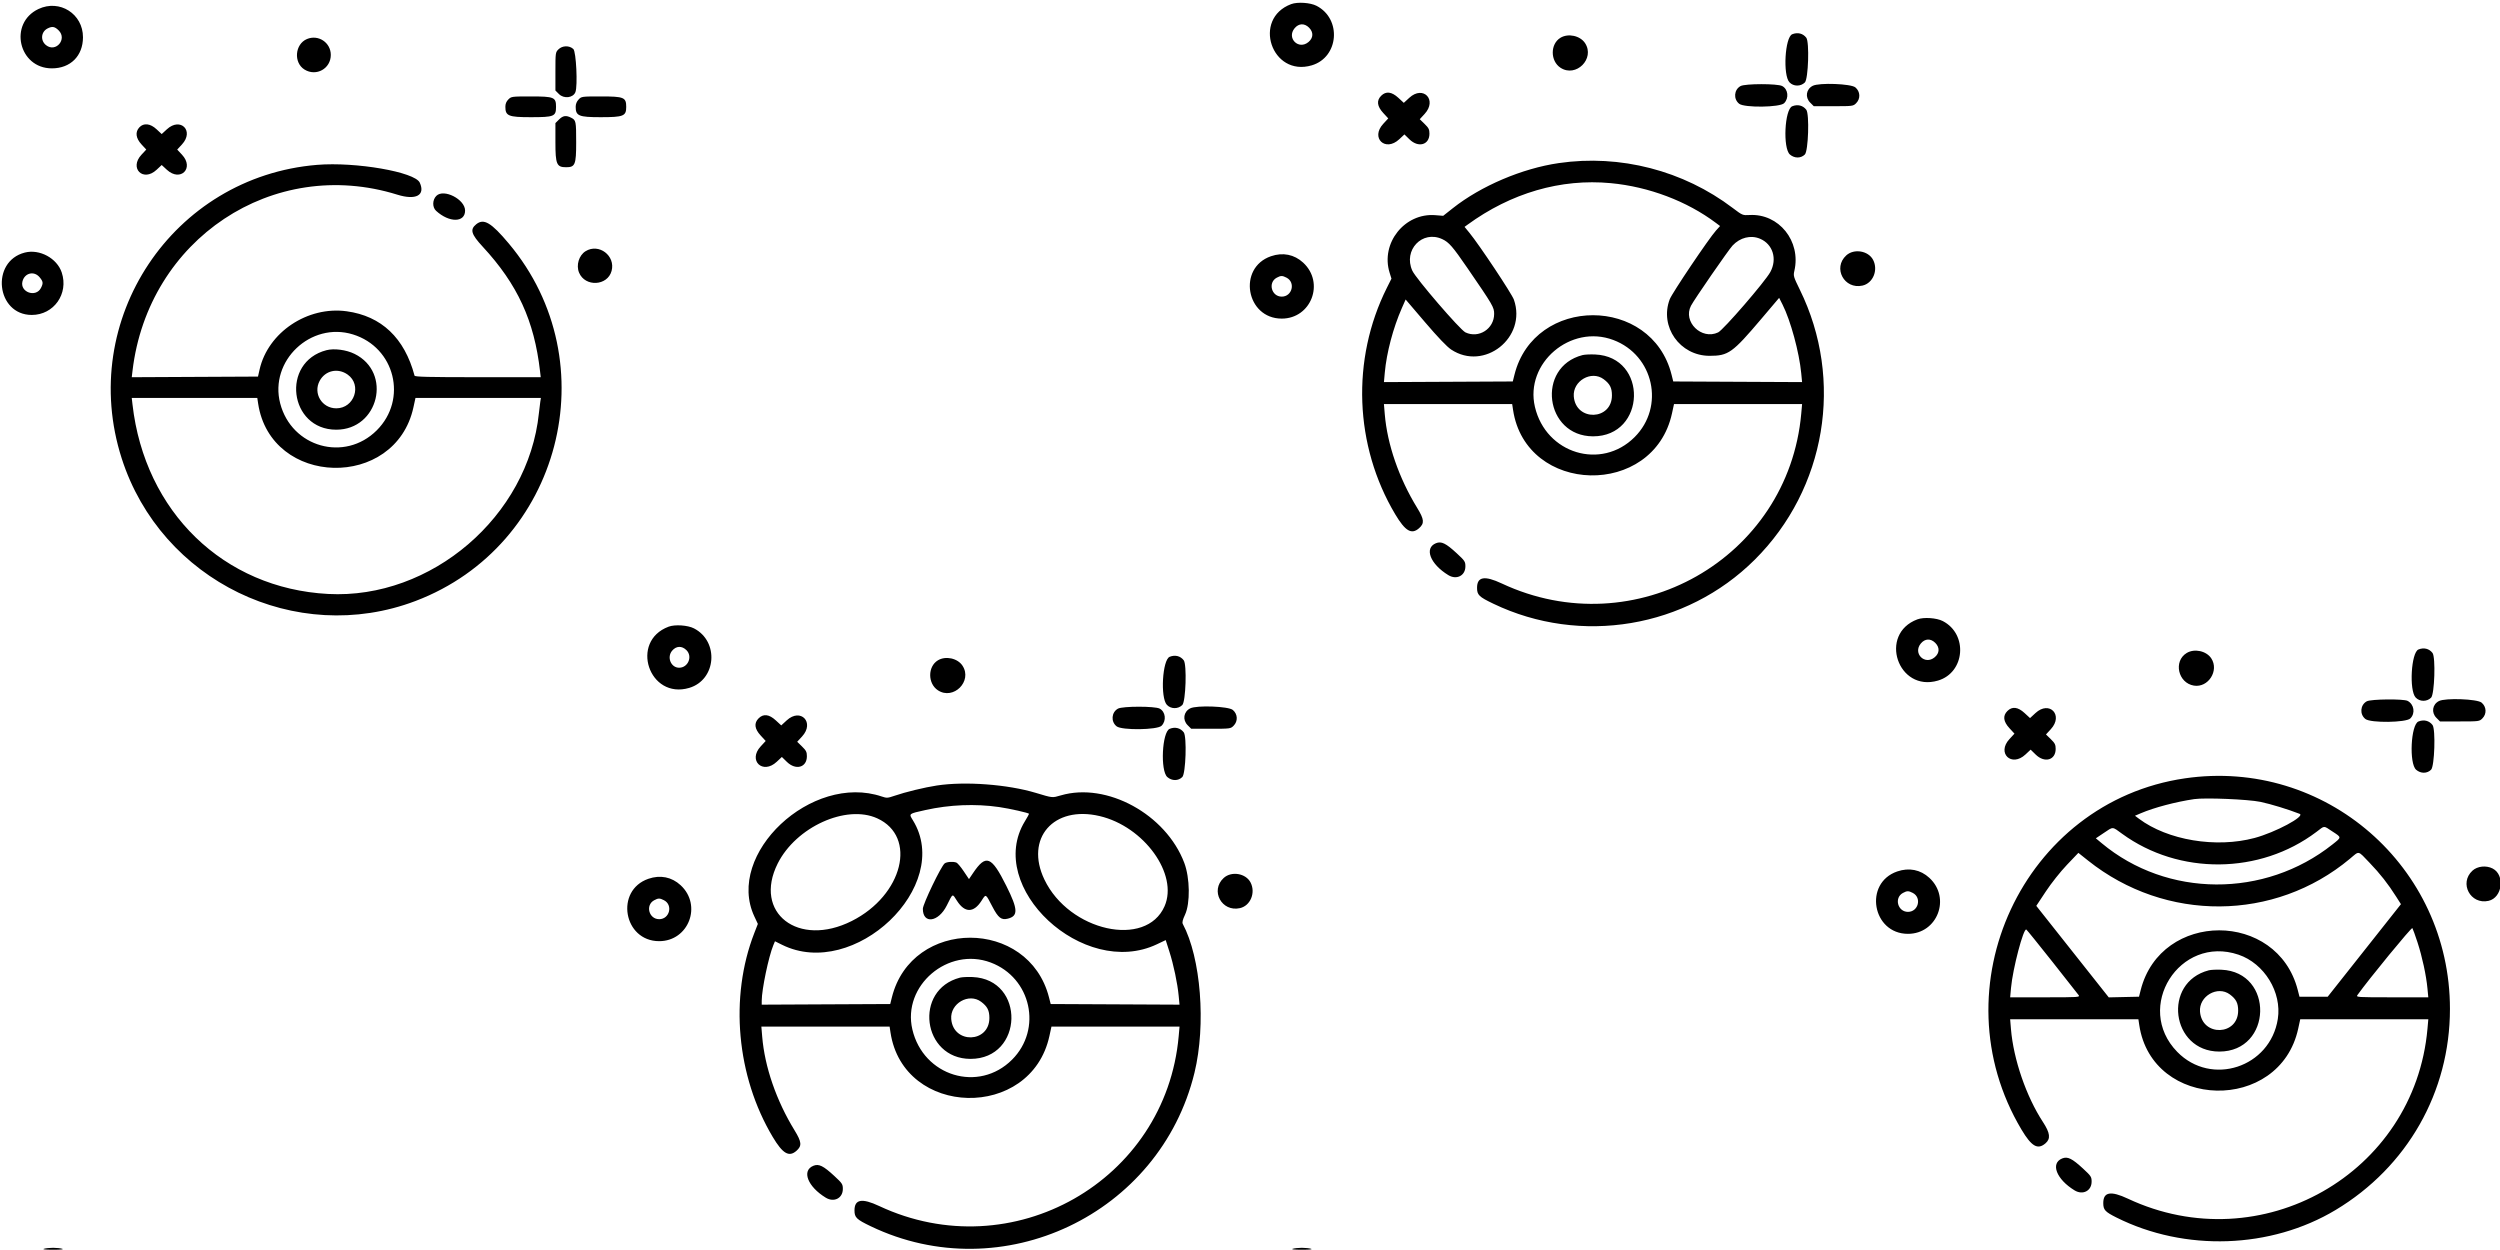
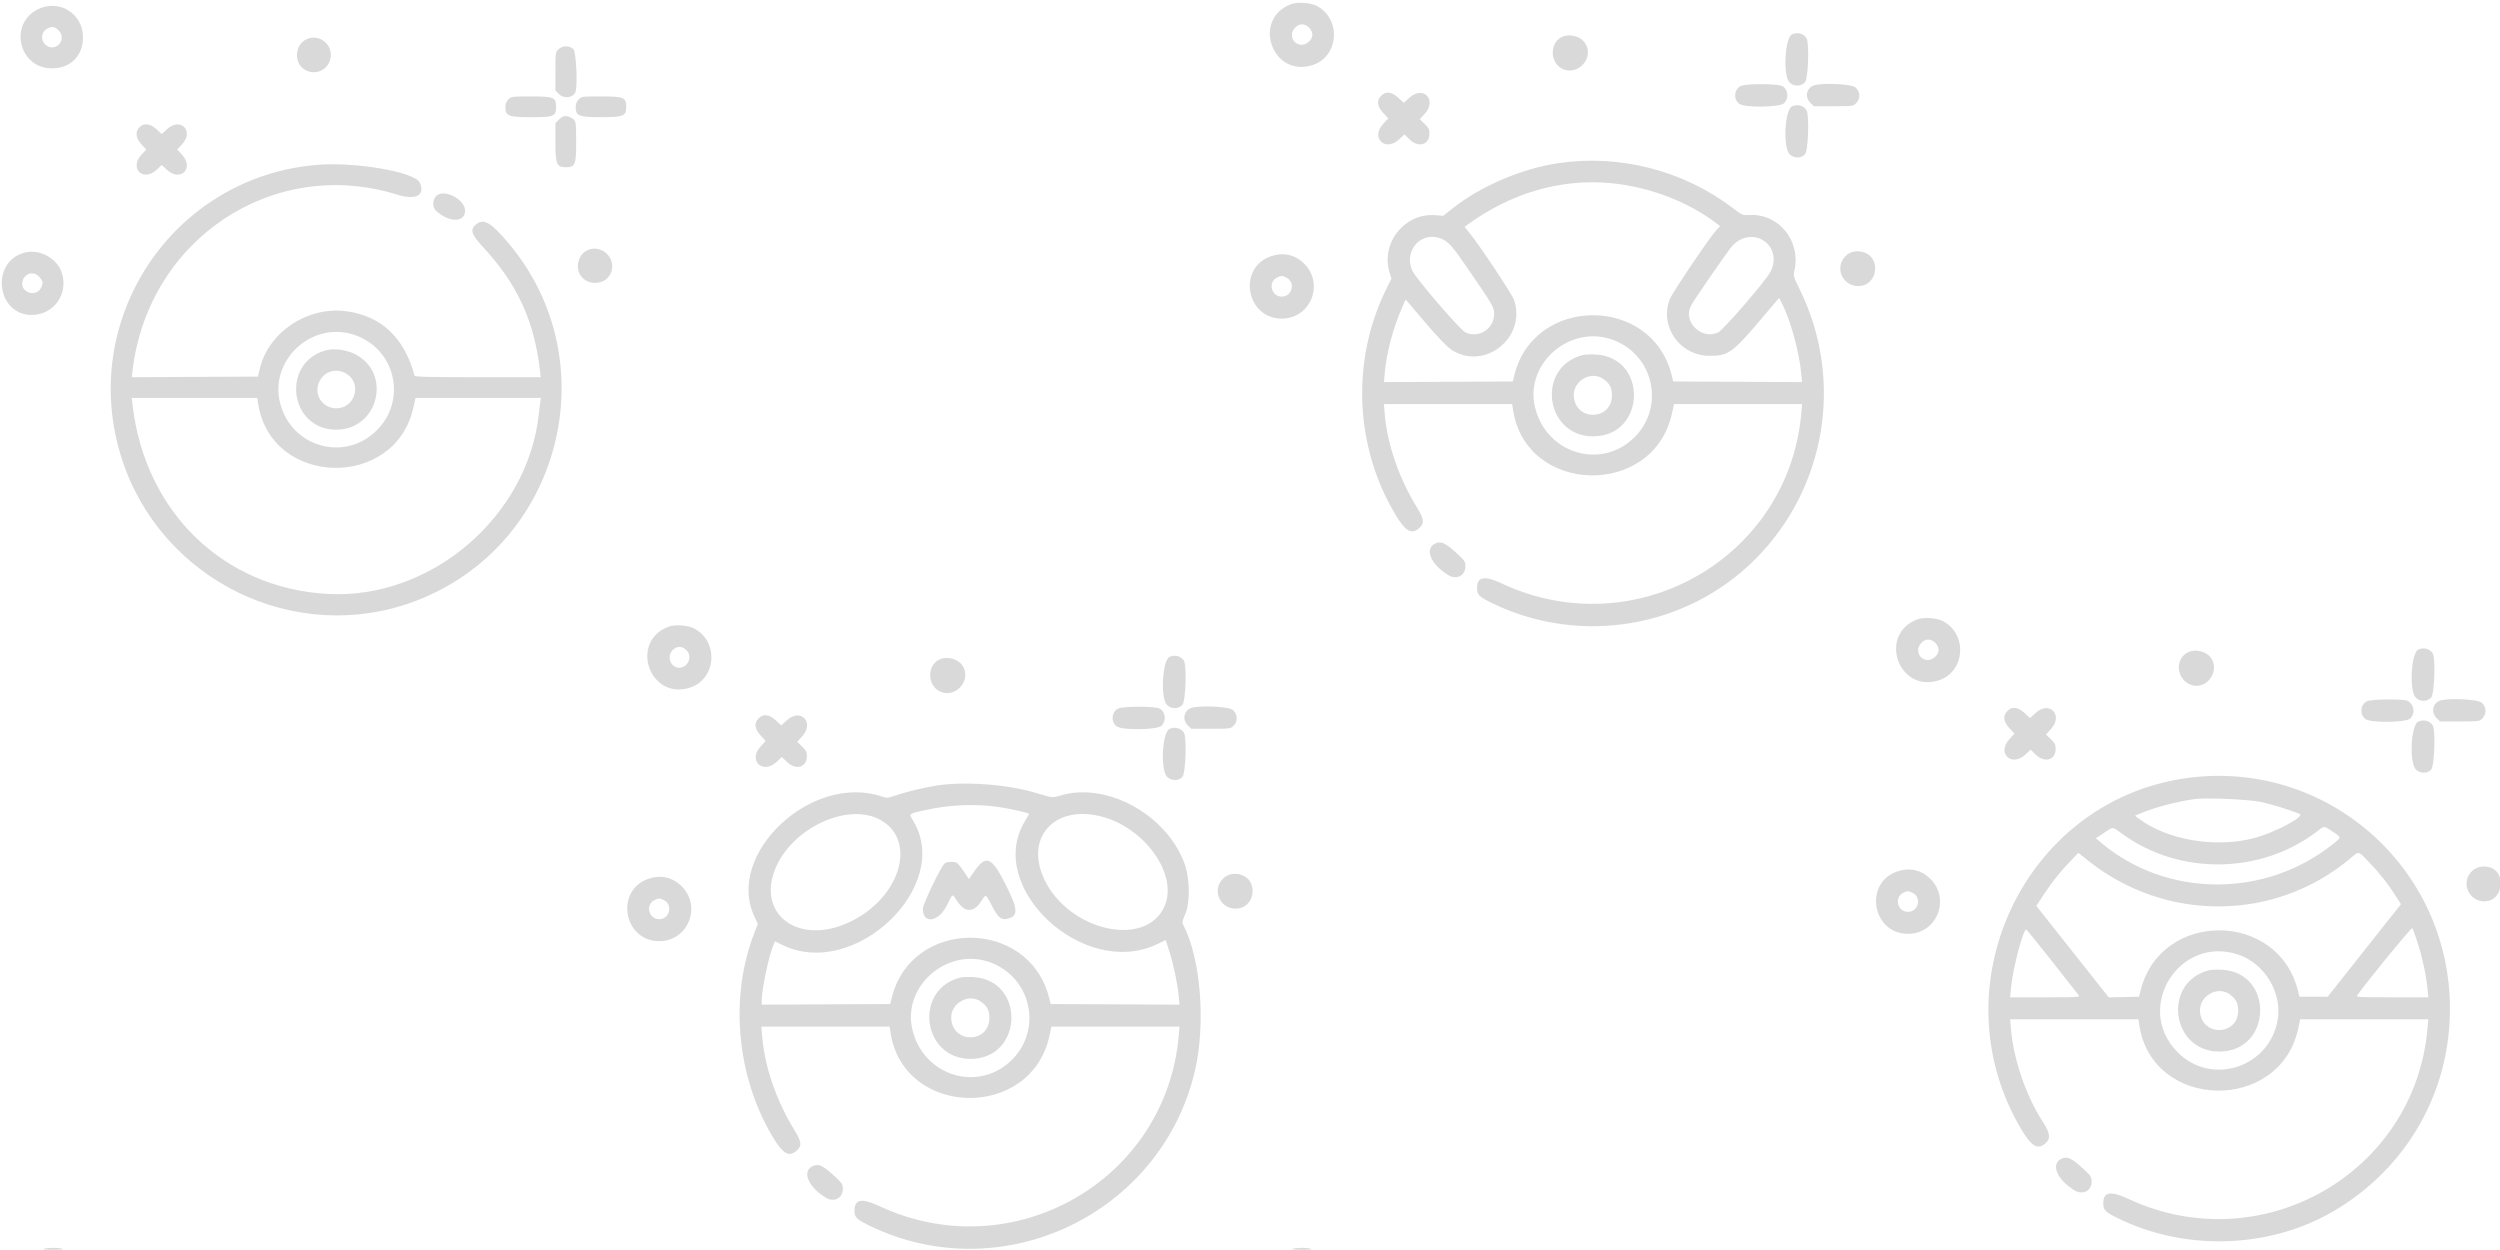
- <svg xmlns="http://www.w3.org/2000/svg" id="svg" version="1.1" width="400" height="200" viewBox="0, 0, 400,200">
-   <g id="svgg">
-     <path id="path0" d="M206.591 0.657 C 200.309 3.002,203.457 12.363,209.885 10.454 C 214.221 9.166,214.710 3.026,210.645 0.930 C 209.652 0.418,207.601 0.280,206.591 0.657 M6.152 1.442 C 1.335 3.720,2.968 10.938,8.301 10.938 C 11.277 10.938,13.268 8.951,13.277 5.970 C 13.289 2.219,9.543 -0.161,6.152 1.442 M209.446 4.421 C 210.180 5.156,210.147 6.059,209.360 6.721 C 207.775 8.055,205.812 6.093,207.146 4.507 C 207.808 3.721,208.712 3.687,209.446 4.421 M9.390 4.868 C 10.791 6.269,8.927 8.452,7.373 7.230 C 6.429 6.487,6.556 5.086,7.617 4.550 C 8.364 4.172,8.767 4.244,9.390 4.868 M286.759 5.478 C 285.592 5.946,285.240 12.026,286.313 13.168 C 286.959 13.855,288.105 13.866,288.778 13.192 C 289.334 12.636,289.524 6.711,289.007 6.038 C 288.472 5.340,287.627 5.130,286.759 5.478 M249.668 6.047 C 248.027 7.047,248.032 9.760,249.677 10.838 C 252.157 12.463,255.236 9.383,253.612 6.904 C 252.827 5.706,250.910 5.289,249.668 6.047 M49.121 6.242 C 47.178 7.051,46.937 10.025,48.725 11.130 C 50.593 12.284,52.928 10.984,52.928 8.789 C 52.928 6.812,50.942 5.484,49.121 6.242 M89.347 7.901 C 88.879 8.369,88.867 8.453,88.867 11.432 L 88.867 14.483 89.438 15.054 C 90.227 15.843,91.710 15.665,92.066 14.737 C 92.450 13.736,92.188 8.272,91.735 7.847 C 91.098 7.247,89.975 7.273,89.347 7.901 M278.494 13.769 C 277.434 14.345,277.316 15.853,278.271 16.605 C 279.105 17.260,284.783 17.188,285.458 16.513 C 286.267 15.703,286.102 14.258,285.142 13.762 C 284.372 13.364,279.230 13.369,278.494 13.769 M290.043 13.727 C 288.979 14.266,288.781 15.569,289.633 16.421 L 290.204 16.992 293.353 16.992 C 296.436 16.992,296.512 16.982,296.982 16.513 C 297.706 15.789,297.651 14.648,296.860 13.982 C 296.163 13.395,291.075 13.205,290.043 13.727 M220.987 15.323 C 220.221 16.089,220.330 17.003,221.314 18.071 L 222.120 18.945 221.314 19.820 C 219.243 22.067,221.652 24.368,223.885 22.276 L 224.707 21.506 225.516 22.296 C 226.940 23.688,228.711 23.187,228.711 21.392 C 228.711 20.711,228.591 20.470,227.936 19.830 L 227.161 19.073 227.936 18.232 C 230.003 15.990,227.722 13.587,225.484 15.650 L 224.609 16.456 223.735 15.650 C 222.668 14.666,221.753 14.557,220.987 15.323 M81.339 15.909 C 81.008 16.240,80.859 16.606,80.859 17.090 C 80.859 18.550,81.350 18.750,84.930 18.750 C 88.660 18.750,88.965 18.625,88.965 17.090 C 88.965 15.555,88.660 15.430,84.930 15.430 C 81.886 15.430,81.808 15.440,81.339 15.909 M92.573 15.923 C 92.270 16.246,92.109 16.650,92.109 17.090 C 92.109 18.544,92.604 18.750,96.101 18.750 C 99.760 18.750,100.195 18.576,100.195 17.110 C 100.195 15.578,99.839 15.430,96.164 15.430 C 93.072 15.430,93.032 15.435,92.573 15.923 M286.759 17.001 C 285.535 17.493,285.235 23.733,286.388 24.724 C 287.127 25.359,288.138 25.356,288.778 24.716 C 289.334 24.160,289.524 18.234,289.007 17.561 C 288.472 16.864,287.627 16.653,286.759 17.001 M89.438 19.126 L 88.867 19.697 88.867 22.748 C 88.867 26.294,89.066 26.758,90.582 26.758 C 92.021 26.758,92.188 26.349,92.188 22.806 C 92.188 19.375,92.160 19.237,91.392 18.840 C 90.573 18.417,90.074 18.489,89.438 19.126 M22.300 20.374 C 21.600 21.118,21.724 22.110,22.639 23.103 L 23.403 23.932 22.639 24.752 C 20.629 26.906,22.898 29.175,25.053 27.166 L 25.872 26.401 26.701 27.166 C 28.871 29.165,31.131 26.908,29.119 24.752 L 28.354 23.932 29.119 23.103 C 31.120 20.932,28.873 18.684,26.701 20.686 L 25.872 21.450 25.053 20.686 C 24.050 19.750,22.998 19.631,22.300 20.374 M249.414 26.093 C 243.539 26.947,236.959 29.748,232.451 33.313 L 230.912 34.530 229.651 34.428 C 224.740 34.034,220.866 38.907,222.337 43.630 L 222.634 44.584 221.890 46.071 C 216.181 57.490,216.697 71.319,223.241 82.294 C 224.845 84.983,225.847 85.571,227.040 84.521 C 227.939 83.730,227.883 83.111,226.742 81.250 C 223.828 76.497,221.963 71.101,221.562 66.260 L 221.428 64.648 231.688 64.648 L 241.948 64.648 242.086 65.568 C 244.135 79.233,264.577 79.693,267.518 66.140 L 267.842 64.648 278.089 64.648 L 288.335 64.648 288.201 66.162 C 286.145 89.382,261.549 103.331,240.266 93.348 C 237.515 92.058,236.328 92.271,236.328 94.056 C 236.328 95.191,236.637 95.492,238.934 96.593 C 252.922 103.304,269.790 100.466,280.753 89.559 C 292.171 78.200,295.077 60.815,287.975 46.355 C 286.956 44.279,286.914 44.134,287.100 43.328 C 288.194 38.581,284.617 34.135,279.920 34.404 C 278.826 34.467,278.784 34.449,277.246 33.283 C 269.331 27.279,259.221 24.667,249.414 26.093 M50.751 26.377 C 27.625 28.271,12.362 51.186,19.472 73.340 C 25.766 92.950,47.354 103.425,66.495 96.154 C 89.745 87.324,97.389 58.004,81.407 38.962 C 78.580 35.594,77.399 34.899,76.188 35.889 C 75.165 36.724,75.384 37.470,77.239 39.475 C 82.810 45.498,85.484 51.315,86.410 59.424 L 86.516 60.352 76.455 60.352 C 68.571 60.352,66.380 60.299,66.329 60.107 C 64.721 54.067,61.029 50.566,55.463 49.804 C 49.207 48.947,42.886 53.173,41.537 59.113 L 41.278 60.254 31.179 60.304 L 21.080 60.355 21.202 59.328 C 23.699 38.256,43.702 24.953,63.574 31.148 C 66.550 32.075,68.087 31.250,67.162 29.222 C 66.385 27.515,56.910 25.873,50.751 26.377 M257.715 29.304 C 263.819 29.878,269.918 32.186,274.569 35.682 L 275.212 36.165 274.560 36.886 C 273.422 38.146,267.534 46.892,267.158 47.882 C 265.492 52.267,268.779 56.932,273.535 56.932 C 276.538 56.932,277.191 56.466,281.786 51.048 L 284.662 47.656 285.216 48.751 C 286.491 51.274,287.881 56.385,288.197 59.719 L 288.332 61.136 278.026 61.086 L 267.720 61.035 267.452 59.961 C 264.279 47.260,245.487 47.260,242.314 59.961 L 242.045 61.035 231.738 61.086 L 221.430 61.136 221.566 59.621 C 221.853 56.431,222.899 52.474,224.294 49.301 L 224.902 47.919 228.027 51.580 C 230.058 53.958,231.510 55.479,232.174 55.920 C 237.479 59.449,244.338 54.009,242.225 47.949 C 241.896 47.005,236.675 39.157,235.102 37.242 L 234.328 36.300 234.777 35.972 C 241.779 30.863,249.726 28.552,257.715 29.304 M69.815 31.339 C 69.172 31.982,69.153 33.162,69.775 33.733 C 71.876 35.657,74.414 35.636,74.414 33.694 C 74.414 31.893,71.006 30.148,69.815 31.339 M230.762 38.262 C 231.824 38.754,232.434 39.455,234.777 42.871 C 238.902 48.883,239.063 49.159,239.063 50.226 C 239.063 52.614,236.599 54.197,234.466 53.180 C 233.604 52.769,226.539 44.561,225.972 43.312 C 224.479 40.023,227.559 36.776,230.762 38.262 M281.591 38.191 C 283.654 39.053,284.392 41.422,283.252 43.524 C 282.425 45.050,275.740 52.784,274.904 53.183 C 272.249 54.448,269.225 51.484,270.556 48.921 C 271.080 47.912,276.560 39.977,277.213 39.283 C 278.418 38.000,280.119 37.576,281.591 38.191 M93.695 40.191 C 92.629 40.851,92.151 42.426,92.652 43.626 C 93.625 45.953,97.205 45.760,97.855 43.345 C 98.509 40.920,95.815 38.877,93.695 40.191 M3.971 40.411 C -1.556 41.822,-0.602 50.391,5.082 50.391 C 8.614 50.391,11.008 47.002,9.879 43.602 C 9.119 41.314,6.332 39.808,3.971 40.411 M295.397 40.869 C 293.209 42.879,295.080 46.348,297.998 45.693 C 299.679 45.315,300.545 43.222,299.698 41.583 C 298.937 40.113,296.636 39.731,295.397 40.869 M203.354 40.997 C 197.962 42.859,199.364 50.977,205.078 50.977 C 209.793 50.977,211.991 45.234,208.505 42.021 C 207.077 40.705,205.251 40.342,203.354 40.997 M6.330 44.351 C 6.912 45.043,6.946 45.313,6.549 46.082 C 5.732 47.662,3.162 46.746,3.593 45.029 C 3.935 43.669,5.442 43.296,6.330 44.351 M205.848 44.428 C 207.323 45.191,206.747 47.461,205.078 47.461 C 203.434 47.461,202.834 45.216,204.269 44.437 C 204.930 44.078,205.168 44.076,205.848 44.428 M56.474 53.509 C 63.200 55.587,65.258 63.891,60.277 68.857 C 55.161 73.958,46.665 71.585,44.830 64.543 C 43.058 57.739,49.724 51.423,56.474 53.509 M258.130 54.397 C 264.611 56.836,266.415 65.061,261.539 69.938 C 256.199 75.278,247.343 72.592,245.587 65.100 C 243.946 58.099,251.298 51.825,258.130 54.397 M52.234 56.031 C 44.908 57.926,46.235 68.746,53.795 68.751 C 60.588 68.756,62.796 59.608,56.723 56.619 C 55.396 55.965,53.465 55.713,52.234 56.031 M253.211 56.812 C 245.744 58.742,247.167 69.800,254.883 69.813 C 263.398 69.827,263.725 57.075,255.219 56.717 C 254.443 56.684,253.539 56.727,253.211 56.812 M55.625 59.933 C 57.953 61.591,56.695 65.332,53.809 65.332 C 51.513 65.332,50.066 62.949,51.143 60.941 C 52.037 59.273,54.060 58.819,55.625 59.933 M256.588 60.673 C 257.585 61.418,257.910 62.055,257.910 63.262 C 257.910 67.291,252.129 67.456,251.806 63.436 C 251.606 60.950,254.623 59.207,256.588 60.673 M41.300 64.558 C 43.306 77.941,63.273 78.428,66.151 65.164 L 66.475 63.672 76.508 63.672 L 86.541 63.672 86.443 64.307 C 86.389 64.656,86.290 65.469,86.224 66.113 C 84.522 82.602,69.002 95.909,52.496 95.033 C 35.780 94.146,23.153 81.907,21.197 64.697 L 21.080 63.672 31.123 63.672 L 41.167 63.672 41.300 64.558 M229.757 86.912 C 227.834 87.688,228.825 90.248,231.736 92.023 C 233.053 92.826,234.464 92.103,234.464 90.627 C 234.464 89.862,234.372 89.721,233.101 88.546 C 231.342 86.918,230.618 86.565,229.757 86.912 M306.787 99.095 C 300.504 101.439,303.652 110.800,310.081 108.891 C 314.416 107.604,314.905 101.464,310.840 99.368 C 309.847 98.856,307.797 98.718,306.787 99.095 M106.982 100.267 C 100.700 102.611,103.847 111.972,110.276 110.063 C 114.611 108.776,115.101 102.636,111.035 100.540 C 110.043 100.028,107.992 99.890,106.982 100.267 M309.641 102.859 C 310.376 103.593,310.342 104.496,309.555 105.158 C 307.970 106.493,306.007 104.530,307.342 102.945 C 308.004 102.158,308.907 102.124,309.641 102.859 M109.837 104.031 C 110.845 105.039,110.093 106.836,108.661 106.836 C 107.351 106.836,106.659 105.160,107.537 104.117 C 108.199 103.330,109.102 103.296,109.837 104.031 M386.954 103.916 C 385.787 104.384,385.435 110.464,386.509 111.606 C 387.154 112.293,388.300 112.304,388.974 111.630 C 389.530 111.074,389.719 105.148,389.203 104.475 C 388.667 103.778,387.822 103.567,386.954 103.916 M349.863 104.484 C 347.710 105.797,348.489 109.286,351.026 109.698 C 353.320 110.070,355.089 107.298,353.807 105.341 C 353.022 104.143,351.105 103.727,349.863 104.484 M187.150 105.087 C 185.983 105.556,185.630 111.636,186.704 112.778 C 187.350 113.464,188.495 113.476,189.169 112.802 C 189.725 112.246,189.915 106.320,189.398 105.647 C 188.863 104.950,188.017 104.739,187.150 105.087 M150.058 105.656 C 148.418 106.657,148.423 109.370,150.068 110.448 C 152.547 112.072,155.627 108.993,154.002 106.513 C 153.217 105.315,151.300 104.899,150.058 105.656 M378.689 112.207 C 377.630 112.783,377.511 114.291,378.466 115.042 C 379.300 115.698,384.978 115.625,385.653 114.950 C 386.481 114.123,386.260 112.696,385.218 112.141 C 384.574 111.798,379.344 111.851,378.689 112.207 M390.238 112.165 C 389.174 112.703,388.976 114.006,389.829 114.859 L 390.400 115.430 393.549 115.430 C 396.631 115.430,396.707 115.420,397.177 114.950 C 397.901 114.226,397.846 113.085,397.055 112.420 C 396.358 111.833,391.270 111.643,390.238 112.165 M178.884 113.379 C 177.825 113.955,177.706 115.463,178.662 116.214 C 179.495 116.870,185.174 116.797,185.849 116.122 C 186.658 115.313,186.492 113.868,185.533 113.372 C 184.762 112.973,179.621 112.979,178.884 113.379 M190.434 113.337 C 189.370 113.875,189.172 115.178,190.024 116.031 L 190.595 116.602 193.744 116.602 C 196.827 116.602,196.903 116.592,197.372 116.122 C 198.096 115.398,198.041 114.257,197.251 113.592 C 196.553 113.005,191.466 112.815,190.434 113.337 M321.183 113.761 C 320.417 114.526,320.525 115.441,321.509 116.508 L 322.315 117.383 321.509 118.257 C 319.438 120.504,321.847 122.806,324.080 120.714 L 324.902 119.943 325.711 120.733 C 327.136 122.126,328.906 121.625,328.906 119.830 C 328.906 119.149,328.787 118.908,328.131 118.268 L 327.356 117.511 328.131 116.670 C 330.199 114.427,327.917 112.024,325.679 114.087 L 324.805 114.894 323.930 114.087 C 322.863 113.104,321.948 112.995,321.183 113.761 M121.378 114.933 C 120.612 115.698,120.721 116.613,121.705 117.680 L 122.511 118.555 121.705 119.429 C 119.634 121.676,122.042 123.978,124.275 121.886 L 125.098 121.115 125.906 121.905 C 127.331 123.297,129.102 122.797,129.102 121.002 C 129.102 120.321,128.982 120.080,128.326 119.440 L 127.551 118.683 128.326 117.842 C 130.394 115.599,128.113 113.196,125.875 115.259 L 125.000 116.065 124.125 115.259 C 123.058 114.275,122.144 114.167,121.378 114.933 M386.954 115.439 C 385.730 115.930,385.430 122.170,386.583 123.162 C 387.322 123.797,388.334 123.793,388.974 123.153 C 389.530 122.597,389.719 116.672,389.203 115.999 C 388.667 115.301,387.822 115.091,386.954 115.439 M187.150 116.611 C 185.925 117.102,185.625 123.342,186.778 124.334 C 187.517 124.969,188.529 124.965,189.169 124.325 C 189.725 123.769,189.915 117.843,189.398 117.171 C 188.863 116.473,188.017 116.263,187.150 116.611 M349.609 124.531 C 323.715 128.296,309.882 158.000,323.436 180.731 C 325.056 183.447,326.031 184.005,327.280 182.931 C 328.132 182.197,328.024 181.286,326.875 179.528 C 324.196 175.431,322.160 169.513,321.754 164.650 L 321.624 163.086 331.883 163.086 L 342.143 163.086 342.281 164.006 C 344.330 177.671,364.773 178.130,367.714 164.578 L 368.037 163.086 378.284 163.086 L 388.530 163.086 388.396 164.600 C 386.340 187.815,361.740 201.767,340.461 191.786 C 337.710 190.495,336.523 190.709,336.523 192.493 C 336.523 193.578,336.806 193.887,338.631 194.802 C 349.585 200.290,363.337 199.817,373.701 193.595 C 385.174 186.707,391.992 174.716,391.992 161.426 C 391.992 138.654,372.024 121.271,349.609 124.531 M149.897 125.680 C 147.933 125.978,144.840 126.730,143.089 127.335 C 142.035 127.699,141.869 127.708,141.107 127.449 C 129.866 123.633,116.026 136.629,120.692 146.618 L 121.257 147.827 120.684 149.301 C 116.701 159.559,117.843 172.196,123.632 181.903 C 125.235 184.593,126.238 185.180,127.431 184.131 C 128.330 183.339,128.274 182.721,127.132 180.859 C 124.218 176.107,122.353 170.710,121.952 165.869 L 121.819 164.258 132.079 164.258 L 142.338 164.258 142.476 165.178 C 144.526 178.843,164.968 179.302,167.909 165.750 L 168.233 164.258 178.479 164.258 L 188.726 164.258 188.592 165.771 C 186.535 188.988,161.937 202.939,140.657 192.958 C 137.906 191.667,136.719 191.880,136.719 193.665 C 136.719 194.800,137.028 195.101,139.324 196.203 C 160.360 206.294,185.600 194.320,191.118 171.632 C 192.985 163.955,192.142 153.241,189.246 147.829 C 189.120 147.594,189.224 147.164,189.602 146.356 C 190.454 144.539,190.395 140.464,189.484 138.056 C 186.539 130.276,177.076 125.107,169.727 127.263 C 168.339 127.670,168.455 127.681,165.738 126.863 C 161.208 125.499,154.420 124.992,149.897 125.680 M361.671 128.299 C 363.359 128.655,366.070 129.484,367.941 130.215 C 368.902 130.591,364.051 133.186,360.725 134.076 C 354.565 135.725,346.822 134.436,342.233 130.998 L 341.595 130.520 342.526 130.122 C 344.655 129.211,348.098 128.300,351.074 127.858 C 352.807 127.602,359.728 127.889,361.671 128.299 M159.863 129.129 C 161.538 129.370,164.648 130.074,164.648 130.211 C 164.648 130.267,164.346 130.809,163.977 131.416 C 157.566 141.952,173.358 156.662,185.095 151.088 L 186.513 150.415 187.095 152.233 C 187.774 154.351,188.397 157.312,188.588 159.328 L 188.723 160.746 178.417 160.695 L 168.111 160.645 167.838 159.576 C 164.583 146.857,145.882 146.852,142.704 159.570 L 142.436 160.645 132.155 160.695 L 121.875 160.746 121.876 160.109 C 121.879 158.310,122.984 153.033,123.735 151.229 L 123.996 150.603 125.133 151.168 C 136.661 156.891,152.548 141.776,146.067 131.251 C 145.397 130.163,145.332 130.216,148.060 129.609 C 151.946 128.744,156.035 128.578,159.863 129.129 M140.355 130.932 C 146.791 133.858,144.470 143.238,136.291 147.356 C 127.719 151.671,120.473 146.053,124.432 138.161 C 127.365 132.316,135.387 128.674,140.355 130.932 M175.944 130.571 C 183.058 132.248,188.562 139.889,186.332 144.994 C 183.383 151.746,171.061 149.009,167.102 140.723 C 163.954 134.133,168.570 128.832,175.944 130.571 M373.180 133.031 C 374.686 134.012,374.686 133.931,373.193 135.114 C 362.338 143.726,346.731 143.639,336.271 134.910 L 335.334 134.129 336.606 133.275 C 338.160 132.233,337.919 132.223,339.533 133.400 C 348.653 140.048,361.588 139.930,370.612 133.117 C 372.017 132.056,371.700 132.067,373.180 133.031 M379.127 138.037 C 380.820 139.798,382.080 141.404,383.395 143.476 L 384.151 144.667 378.293 152.070 L 372.434 159.473 370.175 159.473 L 367.916 159.473 367.642 158.404 C 364.384 145.674,345.746 145.670,342.514 158.398 L 342.241 159.473 339.822 159.527 L 337.402 159.581 331.604 152.260 L 325.806 144.938 327.337 142.625 C 328.208 141.308,329.658 139.482,330.703 138.384 L 332.539 136.457 334.092 137.694 C 346.494 147.579,363.934 147.460,375.977 137.409 C 377.547 136.098,377.194 136.028,379.127 138.037 M151.146 138.145 C 150.576 138.580,147.656 144.655,147.656 145.408 C 147.656 147.893,150.141 147.558,151.479 144.893 C 152.503 142.855,152.346 142.926,153.129 144.147 C 154.368 146.077,155.790 146.075,157.032 144.139 C 157.774 142.984,157.668 142.927,158.789 145.075 C 159.721 146.860,160.215 147.245,161.244 146.987 C 162.936 146.562,162.890 145.503,161.015 141.746 C 158.621 136.947,157.757 136.619,155.673 139.713 L 155.037 140.657 154.192 139.398 C 153.727 138.705,153.202 138.082,153.025 138.014 C 152.502 137.814,151.489 137.884,151.146 138.145 M395.592 139.307 C 393.417 141.304,395.274 144.788,398.166 144.136 C 400.383 143.636,400.846 140.008,398.826 138.964 C 397.792 138.429,396.385 138.578,395.592 139.307 M303.549 139.435 C 298.157 141.297,299.560 149.414,305.273 149.414 C 309.989 149.414,312.186 143.672,308.700 140.459 C 307.272 139.143,305.446 138.780,303.549 139.435 M195.788 140.479 C 193.600 142.488,195.470 145.957,198.389 145.302 C 200.070 144.925,200.936 142.831,200.088 141.193 C 199.328 139.723,197.027 139.340,195.788 140.479 M103.745 140.606 C 98.353 142.469,99.755 150.586,105.469 150.586 C 110.184 150.586,112.381 144.844,108.896 141.631 C 107.468 140.314,105.641 139.951,103.745 140.606 M306.043 142.865 C 307.519 143.628,306.942 145.898,305.273 145.898 C 303.630 145.898,303.029 143.654,304.464 142.874 C 305.125 142.515,305.364 142.514,306.043 142.865 M106.239 144.037 C 107.714 144.800,107.138 147.070,105.469 147.070 C 103.825 147.070,103.224 144.826,104.659 144.046 C 105.321 143.687,105.559 143.686,106.239 144.037 M386.805 150.789 C 387.559 153.102,388.192 156.037,388.393 158.154 L 388.527 159.570 382.729 159.570 C 377.150 159.570,376.941 159.557,377.186 159.213 C 379.034 156.629,385.860 148.309,385.980 148.495 C 386.064 148.625,386.435 149.657,386.805 150.789 M328.353 153.846 C 330.537 156.604,332.439 159.021,332.579 159.216 C 332.824 159.556,332.608 159.570,327.230 159.570 L 321.626 159.570 321.762 158.065 C 322.041 154.987,323.759 148.446,324.214 148.728 C 324.306 148.785,326.169 151.088,328.353 153.846 M358.160 152.749 C 362.303 154.153,365.119 158.758,364.450 163.037 C 363.238 170.790,353.810 173.876,348.363 168.304 C 341.400 161.180,348.724 149.551,358.160 152.749 M158.521 154.006 C 165.002 156.446,166.806 164.670,161.930 169.547 C 156.589 174.887,147.733 172.202,145.977 164.710 C 144.336 157.708,151.689 151.434,158.521 154.006 M353.406 155.250 C 345.940 157.180,347.362 168.238,355.078 168.251 C 363.593 168.265,363.920 155.513,355.414 155.155 C 354.638 155.122,353.735 155.165,353.406 155.250 M153.601 156.422 C 146.135 158.352,147.557 169.410,155.273 169.422 C 163.789 169.436,164.116 156.685,155.609 156.326 C 154.834 156.294,153.930 156.337,153.601 156.422 M356.783 159.111 C 357.780 159.855,358.105 160.492,358.105 161.699 C 358.105 165.728,352.324 165.893,352.001 161.873 C 351.802 159.387,354.819 157.644,356.783 159.111 M156.978 160.283 C 157.975 161.027,158.301 161.664,158.301 162.871 C 158.301 166.900,152.519 167.065,152.197 163.045 C 151.997 160.559,155.014 158.816,156.978 160.283 M329.953 185.350 C 328.030 186.126,329.021 188.685,331.931 190.460 C 333.248 191.263,334.659 190.541,334.659 189.064 C 334.659 188.299,334.567 188.158,333.296 186.983 C 331.537 185.356,330.814 185.002,329.953 185.350 M130.148 186.522 C 128.225 187.298,129.216 189.857,132.127 191.632 C 133.443 192.435,134.854 191.713,134.854 190.236 C 134.854 189.471,134.762 189.330,133.492 188.155 C 131.733 186.528,131.009 186.174,130.148 186.522 M7.031 199.805 C 6.718 199.905,7.242 199.961,8.496 199.961 C 9.750 199.961,10.274 199.905,9.961 199.805 C 9.692 199.719,9.033 199.648,8.496 199.648 C 7.959 199.648,7.300 199.719,7.031 199.805 M206.836 199.805 C 206.522 199.905,207.047 199.961,208.301 199.961 C 209.555 199.961,210.079 199.905,209.766 199.805 C 209.497 199.719,208.838 199.648,208.301 199.648 C 207.764 199.648,207.104 199.719,206.836 199.805 " stroke="none" fill="#000000" fill-rule="evenodd" />
+ <svg xmlns="http://www.w3.org/2000/svg" width="400" height="200" viewBox="0, 0, 400,200" version="1.1">
+   <defs />
+   <style>
+         #pokeballs {
+             fill: currentColor;
+             fill-opacity: .15;
+             stroke: none;
+             fill-rule: evenodd;
+         }
+     </style>
+   <g id="svg">
+     <path id="pokeballs" d="M206.591 0.657 C 200.309 3.002,203.457 12.363,209.885 10.454 C 214.221 9.166,214.710 3.026,210.645 0.930 C 209.652 0.418,207.601 0.280,206.591 0.657 M6.152 1.442 C 1.335 3.720,2.968 10.938,8.301 10.938 C 11.277 10.938,13.268 8.951,13.277 5.970 C 13.289 2.219,9.543 -0.161,6.152 1.442 M209.446 4.421 C 210.180 5.156,210.147 6.059,209.360 6.721 C 207.775 8.055,205.812 6.093,207.146 4.507 C 207.808 3.721,208.712 3.687,209.446 4.421 M9.390 4.868 C 10.791 6.269,8.927 8.452,7.373 7.230 C 6.429 6.487,6.556 5.086,7.617 4.550 C 8.364 4.172,8.767 4.244,9.390 4.868 M286.759 5.478 C 285.592 5.946,285.240 12.026,286.313 13.168 C 286.959 13.855,288.105 13.866,288.778 13.192 C 289.334 12.636,289.524 6.711,289.007 6.038 C 288.472 5.340,287.627 5.130,286.759 5.478 M249.668 6.047 C 248.027 7.047,248.032 9.760,249.677 10.838 C 252.157 12.463,255.236 9.383,253.612 6.904 C 252.827 5.706,250.910 5.289,249.668 6.047 M49.121 6.242 C 47.178 7.051,46.937 10.025,48.725 11.130 C 50.593 12.284,52.928 10.984,52.928 8.789 C 52.928 6.812,50.942 5.484,49.121 6.242 M89.347 7.901 C 88.879 8.369,88.867 8.453,88.867 11.432 L 88.867 14.483 89.438 15.054 C 90.227 15.843,91.710 15.665,92.066 14.737 C 92.450 13.736,92.188 8.272,91.735 7.847 C 91.098 7.247,89.975 7.273,89.347 7.901 M278.494 13.769 C 277.434 14.345,277.316 15.853,278.271 16.605 C 279.105 17.260,284.783 17.188,285.458 16.513 C 286.267 15.703,286.102 14.258,285.142 13.762 C 284.372 13.364,279.230 13.369,278.494 13.769 M290.043 13.727 C 288.979 14.266,288.781 15.569,289.633 16.421 L 290.204 16.992 293.353 16.992 C 296.436 16.992,296.512 16.982,296.982 16.513 C 297.706 15.789,297.651 14.648,296.860 13.982 C 296.163 13.395,291.075 13.205,290.043 13.727 M220.987 15.323 C 220.221 16.089,220.330 17.003,221.314 18.071 L 222.120 18.945 221.314 19.820 C 219.243 22.067,221.652 24.368,223.885 22.276 L 224.707 21.506 225.516 22.296 C 226.940 23.688,228.711 23.187,228.711 21.392 C 228.711 20.711,228.591 20.470,227.936 19.830 L 227.161 19.073 227.936 18.232 C 230.003 15.990,227.722 13.587,225.484 15.650 L 224.609 16.456 223.735 15.650 C 222.668 14.666,221.753 14.557,220.987 15.323 M81.339 15.909 C 81.008 16.240,80.859 16.606,80.859 17.090 C 80.859 18.550,81.350 18.750,84.930 18.750 C 88.660 18.750,88.965 18.625,88.965 17.090 C 88.965 15.555,88.660 15.430,84.930 15.430 C 81.886 15.430,81.808 15.440,81.339 15.909 M92.573 15.923 C 92.270 16.246,92.109 16.650,92.109 17.090 C 92.109 18.544,92.604 18.750,96.101 18.750 C 99.760 18.750,100.195 18.576,100.195 17.110 C 100.195 15.578,99.839 15.430,96.164 15.430 C 93.072 15.430,93.032 15.435,92.573 15.923 M286.759 17.001 C 285.535 17.493,285.235 23.733,286.388 24.724 C 287.127 25.359,288.138 25.356,288.778 24.716 C 289.334 24.160,289.524 18.234,289.007 17.561 C 288.472 16.864,287.627 16.653,286.759 17.001 M89.438 19.126 L 88.867 19.697 88.867 22.748 C 88.867 26.294,89.066 26.758,90.582 26.758 C 92.021 26.758,92.188 26.349,92.188 22.806 C 92.188 19.375,92.160 19.237,91.392 18.840 C 90.573 18.417,90.074 18.489,89.438 19.126 M22.300 20.374 C 21.600 21.118,21.724 22.110,22.639 23.103 L 23.403 23.932 22.639 24.752 C 20.629 26.906,22.898 29.175,25.053 27.166 L 25.872 26.401 26.701 27.166 C 28.871 29.165,31.131 26.908,29.119 24.752 L 28.354 23.932 29.119 23.103 C 31.120 20.932,28.873 18.684,26.701 20.686 L 25.872 21.450 25.053 20.686 C 24.050 19.750,22.998 19.631,22.300 20.374 M249.414 26.093 C 243.539 26.947,236.959 29.748,232.451 33.313 L 230.912 34.530 229.651 34.428 C 224.740 34.034,220.866 38.907,222.337 43.630 L 222.634 44.584 221.890 46.071 C 216.181 57.490,216.697 71.319,223.241 82.294 C 224.845 84.983,225.847 85.571,227.040 84.521 C 227.939 83.730,227.883 83.111,226.742 81.250 C 223.828 76.497,221.963 71.101,221.562 66.260 L 221.428 64.648 231.688 64.648 L 241.948 64.648 242.086 65.568 C 244.135 79.233,264.577 79.693,267.518 66.140 L 267.842 64.648 278.089 64.648 L 288.335 64.648 288.201 66.162 C 286.145 89.382,261.549 103.331,240.266 93.348 C 237.515 92.058,236.328 92.271,236.328 94.056 C 236.328 95.191,236.637 95.492,238.934 96.593 C 252.922 103.304,269.790 100.466,280.753 89.559 C 292.171 78.200,295.077 60.815,287.975 46.355 C 286.956 44.279,286.914 44.134,287.100 43.328 C 288.194 38.581,284.617 34.135,279.920 34.404 C 278.826 34.467,278.784 34.449,277.246 33.283 C 269.331 27.279,259.221 24.667,249.414 26.093 M50.751 26.377 C 27.625 28.271,12.362 51.186,19.472 73.340 C 25.766 92.950,47.354 103.425,66.495 96.154 C 89.745 87.324,97.389 58.004,81.407 38.962 C 78.580 35.594,77.399 34.899,76.188 35.889 C 75.165 36.724,75.384 37.470,77.239 39.475 C 82.810 45.498,85.484 51.315,86.410 59.424 L 86.516 60.352 76.455 60.352 C 68.571 60.352,66.380 60.299,66.329 60.107 C 64.721 54.067,61.029 50.566,55.463 49.804 C 49.207 48.947,42.886 53.173,41.537 59.113 L 41.278 60.254 31.179 60.304 L 21.080 60.355 21.202 59.328 C 23.699 38.256,43.702 24.953,63.574 31.148 C 66.550 32.075,68.087 31.250,67.162 29.222 C 66.385 27.515,56.910 25.873,50.751 26.377 M257.715 29.304 C 263.819 29.878,269.918 32.186,274.569 35.682 L 275.212 36.165 274.560 36.886 C 273.422 38.146,267.534 46.892,267.158 47.882 C 265.492 52.267,268.779 56.932,273.535 56.932 C 276.538 56.932,277.191 56.466,281.786 51.048 L 284.662 47.656 285.216 48.751 C 286.491 51.274,287.881 56.385,288.197 59.719 L 288.332 61.136 278.026 61.086 L 267.720 61.035 267.452 59.961 C 264.279 47.260,245.487 47.260,242.314 59.961 L 242.045 61.035 231.738 61.086 L 221.430 61.136 221.566 59.621 C 221.853 56.431,222.899 52.474,224.294 49.301 L 224.902 47.919 228.027 51.580 C 230.058 53.958,231.510 55.479,232.174 55.920 C 237.479 59.449,244.338 54.009,242.225 47.949 C 241.896 47.005,236.675 39.157,235.102 37.242 L 234.328 36.300 234.777 35.972 C 241.779 30.863,249.726 28.552,257.715 29.304 M69.815 31.339 C 69.172 31.982,69.153 33.162,69.775 33.733 C 71.876 35.657,74.414 35.636,74.414 33.694 C 74.414 31.893,71.006 30.148,69.815 31.339 M230.762 38.262 C 231.824 38.754,232.434 39.455,234.777 42.871 C 238.902 48.883,239.063 49.159,239.063 50.226 C 239.063 52.614,236.599 54.197,234.466 53.180 C 233.604 52.769,226.539 44.561,225.972 43.312 C 224.479 40.023,227.559 36.776,230.762 38.262 M281.591 38.191 C 283.654 39.053,284.392 41.422,283.252 43.524 C 282.425 45.050,275.740 52.784,274.904 53.183 C 272.249 54.448,269.225 51.484,270.556 48.921 C 271.080 47.912,276.560 39.977,277.213 39.283 C 278.418 38.000,280.119 37.576,281.591 38.191 M93.695 40.191 C 92.629 40.851,92.151 42.426,92.652 43.626 C 93.625 45.953,97.205 45.760,97.855 43.345 C 98.509 40.920,95.815 38.877,93.695 40.191 M3.971 40.411 C -1.556 41.822,-0.602 50.391,5.082 50.391 C 8.614 50.391,11.008 47.002,9.879 43.602 C 9.119 41.314,6.332 39.808,3.971 40.411 M295.397 40.869 C 293.209 42.879,295.080 46.348,297.998 45.693 C 299.679 45.315,300.545 43.222,299.698 41.583 C 298.937 40.113,296.636 39.731,295.397 40.869 M203.354 40.997 C 197.962 42.859,199.364 50.977,205.078 50.977 C 209.793 50.977,211.991 45.234,208.505 42.021 C 207.077 40.705,205.251 40.342,203.354 40.997 M6.330 44.351 C 6.912 45.043,6.946 45.313,6.549 46.082 C 5.732 47.662,3.162 46.746,3.593 45.029 C 3.935 43.669,5.442 43.296,6.330 44.351 M205.848 44.428 C 207.323 45.191,206.747 47.461,205.078 47.461 C 203.434 47.461,202.834 45.216,204.269 44.437 C 204.930 44.078,205.168 44.076,205.848 44.428 M56.474 53.509 C 63.200 55.587,65.258 63.891,60.277 68.857 C 55.161 73.958,46.665 71.585,44.830 64.543 C 43.058 57.739,49.724 51.423,56.474 53.509 M258.130 54.397 C 264.611 56.836,266.415 65.061,261.539 69.938 C 256.199 75.278,247.343 72.592,245.587 65.100 C 243.946 58.099,251.298 51.825,258.130 54.397 M52.234 56.031 C 44.908 57.926,46.235 68.746,53.795 68.751 C 60.588 68.756,62.796 59.608,56.723 56.619 C 55.396 55.965,53.465 55.713,52.234 56.031 M253.211 56.812 C 245.744 58.742,247.167 69.800,254.883 69.813 C 263.398 69.827,263.725 57.075,255.219 56.717 C 254.443 56.684,253.539 56.727,253.211 56.812 M55.625 59.933 C 57.953 61.591,56.695 65.332,53.809 65.332 C 51.513 65.332,50.066 62.949,51.143 60.941 C 52.037 59.273,54.060 58.819,55.625 59.933 M256.588 60.673 C 257.585 61.418,257.910 62.055,257.910 63.262 C 257.910 67.291,252.129 67.456,251.806 63.436 C 251.606 60.950,254.623 59.207,256.588 60.673 M41.300 64.558 C 43.306 77.941,63.273 78.428,66.151 65.164 L 66.475 63.672 76.508 63.672 L 86.541 63.672 86.443 64.307 C 86.389 64.656,86.290 65.469,86.224 66.113 C 84.522 82.602,69.002 95.909,52.496 95.033 C 35.780 94.146,23.153 81.907,21.197 64.697 L 21.080 63.672 31.123 63.672 L 41.167 63.672 41.300 64.558 M229.757 86.912 C 227.834 87.688,228.825 90.248,231.736 92.023 C 233.053 92.826,234.464 92.103,234.464 90.627 C 234.464 89.862,234.372 89.721,233.101 88.546 C 231.342 86.918,230.618 86.565,229.757 86.912 M306.787 99.095 C 300.504 101.439,303.652 110.800,310.081 108.891 C 314.416 107.604,314.905 101.464,310.840 99.368 C 309.847 98.856,307.797 98.718,306.787 99.095 M106.982 100.267 C 100.700 102.611,103.847 111.972,110.276 110.063 C 114.611 108.776,115.101 102.636,111.035 100.540 C 110.043 100.028,107.992 99.890,106.982 100.267 M309.641 102.859 C 310.376 103.593,310.342 104.496,309.555 105.158 C 307.970 106.493,306.007 104.530,307.342 102.945 C 308.004 102.158,308.907 102.124,309.641 102.859 M109.837 104.031 C 110.845 105.039,110.093 106.836,108.661 106.836 C 107.351 106.836,106.659 105.160,107.537 104.117 C 108.199 103.330,109.102 103.296,109.837 104.031 M386.954 103.916 C 385.787 104.384,385.435 110.464,386.509 111.606 C 387.154 112.293,388.300 112.304,388.974 111.630 C 389.530 111.074,389.719 105.148,389.203 104.475 C 388.667 103.778,387.822 103.567,386.954 103.916 M349.863 104.484 C 347.710 105.797,348.489 109.286,351.026 109.698 C 353.320 110.070,355.089 107.298,353.807 105.341 C 353.022 104.143,351.105 103.727,349.863 104.484 M187.150 105.087 C 185.983 105.556,185.630 111.636,186.704 112.778 C 187.350 113.464,188.495 113.476,189.169 112.802 C 189.725 112.246,189.915 106.320,189.398 105.647 C 188.863 104.950,188.017 104.739,187.150 105.087 M150.058 105.656 C 148.418 106.657,148.423 109.370,150.068 110.448 C 152.547 112.072,155.627 108.993,154.002 106.513 C 153.217 105.315,151.300 104.899,150.058 105.656 M378.689 112.207 C 377.630 112.783,377.511 114.291,378.466 115.042 C 379.300 115.698,384.978 115.625,385.653 114.950 C 386.481 114.123,386.260 112.696,385.218 112.141 C 384.574 111.798,379.344 111.851,378.689 112.207 M390.238 112.165 C 389.174 112.703,388.976 114.006,389.829 114.859 L 390.400 115.430 393.549 115.430 C 396.631 115.430,396.707 115.420,397.177 114.950 C 397.901 114.226,397.846 113.085,397.055 112.420 C 396.358 111.833,391.270 111.643,390.238 112.165 M178.884 113.379 C 177.825 113.955,177.706 115.463,178.662 116.214 C 179.495 116.870,185.174 116.797,185.849 116.122 C 186.658 115.313,186.492 113.868,185.533 113.372 C 184.762 112.973,179.621 112.979,178.884 113.379 M190.434 113.337 C 189.370 113.875,189.172 115.178,190.024 116.031 L 190.595 116.602 193.744 116.602 C 196.827 116.602,196.903 116.592,197.372 116.122 C 198.096 115.398,198.041 114.257,197.251 113.592 C 196.553 113.005,191.466 112.815,190.434 113.337 M321.183 113.761 C 320.417 114.526,320.525 115.441,321.509 116.508 L 322.315 117.383 321.509 118.257 C 319.438 120.504,321.847 122.806,324.080 120.714 L 324.902 119.943 325.711 120.733 C 327.136 122.126,328.906 121.625,328.906 119.830 C 328.906 119.149,328.787 118.908,328.131 118.268 L 327.356 117.511 328.131 116.670 C 330.199 114.427,327.917 112.024,325.679 114.087 L 324.805 114.894 323.930 114.087 C 322.863 113.104,321.948 112.995,321.183 113.761 M121.378 114.933 C 120.612 115.698,120.721 116.613,121.705 117.680 L 122.511 118.555 121.705 119.429 C 119.634 121.676,122.042 123.978,124.275 121.886 L 125.098 121.115 125.906 121.905 C 127.331 123.297,129.102 122.797,129.102 121.002 C 129.102 120.321,128.982 120.080,128.326 119.440 L 127.551 118.683 128.326 117.842 C 130.394 115.599,128.113 113.196,125.875 115.259 L 125.000 116.065 124.125 115.259 C 123.058 114.275,122.144 114.167,121.378 114.933 M386.954 115.439 C 385.730 115.930,385.430 122.170,386.583 123.162 C 387.322 123.797,388.334 123.793,388.974 123.153 C 389.530 122.597,389.719 116.672,389.203 115.999 C 388.667 115.301,387.822 115.091,386.954 115.439 M187.150 116.611 C 185.925 117.102,185.625 123.342,186.778 124.334 C 187.517 124.969,188.529 124.965,189.169 124.325 C 189.725 123.769,189.915 117.843,189.398 117.171 C 188.863 116.473,188.017 116.263,187.150 116.611 M349.609 124.531 C 323.715 128.296,309.882 158.000,323.436 180.731 C 325.056 183.447,326.031 184.005,327.280 182.931 C 328.132 182.197,328.024 181.286,326.875 179.528 C 324.196 175.431,322.160 169.513,321.754 164.650 L 321.624 163.086 331.883 163.086 L 342.143 163.086 342.281 164.006 C 344.330 177.671,364.773 178.130,367.714 164.578 L 368.037 163.086 378.284 163.086 L 388.530 163.086 388.396 164.600 C 386.340 187.815,361.740 201.767,340.461 191.786 C 337.710 190.495,336.523 190.709,336.523 192.493 C 336.523 193.578,336.806 193.887,338.631 194.802 C 349.585 200.290,363.337 199.817,373.701 193.595 C 385.174 186.707,391.992 174.716,391.992 161.426 C 391.992 138.654,372.024 121.271,349.609 124.531 M149.897 125.680 C 147.933 125.978,144.840 126.730,143.089 127.335 C 142.035 127.699,141.869 127.708,141.107 127.449 C 129.866 123.633,116.026 136.629,120.692 146.618 L 121.257 147.827 120.684 149.301 C 116.701 159.559,117.843 172.196,123.632 181.903 C 125.235 184.593,126.238 185.180,127.431 184.131 C 128.330 183.339,128.274 182.721,127.132 180.859 C 124.218 176.107,122.353 170.710,121.952 165.869 L 121.819 164.258 132.079 164.258 L 142.338 164.258 142.476 165.178 C 144.526 178.843,164.968 179.302,167.909 165.750 L 168.233 164.258 178.479 164.258 L 188.726 164.258 188.592 165.771 C 186.535 188.988,161.937 202.939,140.657 192.958 C 137.906 191.667,136.719 191.880,136.719 193.665 C 136.719 194.800,137.028 195.101,139.324 196.203 C 160.360 206.294,185.600 194.320,191.118 171.632 C 192.985 163.955,192.142 153.241,189.246 147.829 C 189.120 147.594,189.224 147.164,189.602 146.356 C 190.454 144.539,190.395 140.464,189.484 138.056 C 186.539 130.276,177.076 125.107,169.727 127.263 C 168.339 127.670,168.455 127.681,165.738 126.863 C 161.208 125.499,154.420 124.992,149.897 125.680 M361.671 128.299 C 363.359 128.655,366.070 129.484,367.941 130.215 C 368.902 130.591,364.051 133.186,360.725 134.076 C 354.565 135.725,346.822 134.436,342.233 130.998 L 341.595 130.520 342.526 130.122 C 344.655 129.211,348.098 128.300,351.074 127.858 C 352.807 127.602,359.728 127.889,361.671 128.299 M159.863 129.129 C 161.538 129.370,164.648 130.074,164.648 130.211 C 164.648 130.267,164.346 130.809,163.977 131.416 C 157.566 141.952,173.358 156.662,185.095 151.088 L 186.513 150.415 187.095 152.233 C 187.774 154.351,188.397 157.312,188.588 159.328 L 188.723 160.746 178.417 160.695 L 168.111 160.645 167.838 159.576 C 164.583 146.857,145.882 146.852,142.704 159.570 L 142.436 160.645 132.155 160.695 L 121.875 160.746 121.876 160.109 C 121.879 158.310,122.984 153.033,123.735 151.229 L 123.996 150.603 125.133 151.168 C 136.661 156.891,152.548 141.776,146.067 131.251 C 145.397 130.163,145.332 130.216,148.060 129.609 C 151.946 128.744,156.035 128.578,159.863 129.129 M140.355 130.932 C 146.791 133.858,144.470 143.238,136.291 147.356 C 127.719 151.671,120.473 146.053,124.432 138.161 C 127.365 132.316,135.387 128.674,140.355 130.932 M175.944 130.571 C 183.058 132.248,188.562 139.889,186.332 144.994 C 183.383 151.746,171.061 149.009,167.102 140.723 C 163.954 134.133,168.570 128.832,175.944 130.571 M373.180 133.031 C 374.686 134.012,374.686 133.931,373.193 135.114 C 362.338 143.726,346.731 143.639,336.271 134.910 L 335.334 134.129 336.606 133.275 C 338.160 132.233,337.919 132.223,339.533 133.400 C 348.653 140.048,361.588 139.930,370.612 133.117 C 372.017 132.056,371.700 132.067,373.180 133.031 M379.127 138.037 C 380.820 139.798,382.080 141.404,383.395 143.476 L 384.151 144.667 378.293 152.070 L 372.434 159.473 370.175 159.473 L 367.916 159.473 367.642 158.404 C 364.384 145.674,345.746 145.670,342.514 158.398 L 342.241 159.473 339.822 159.527 L 337.402 159.581 331.604 152.260 L 325.806 144.938 327.337 142.625 C 328.208 141.308,329.658 139.482,330.703 138.384 L 332.539 136.457 334.092 137.694 C 346.494 147.579,363.934 147.460,375.977 137.409 C 377.547 136.098,377.194 136.028,379.127 138.037 M151.146 138.145 C 150.576 138.580,147.656 144.655,147.656 145.408 C 147.656 147.893,150.141 147.558,151.479 144.893 C 152.503 142.855,152.346 142.926,153.129 144.147 C 154.368 146.077,155.790 146.075,157.032 144.139 C 157.774 142.984,157.668 142.927,158.789 145.075 C 159.721 146.860,160.215 147.245,161.244 146.987 C 162.936 146.562,162.890 145.503,161.015 141.746 C 158.621 136.947,157.757 136.619,155.673 139.713 L 155.037 140.657 154.192 139.398 C 153.727 138.705,153.202 138.082,153.025 138.014 C 152.502 137.814,151.489 137.884,151.146 138.145 M395.592 139.307 C 393.417 141.304,395.274 144.788,398.166 144.136 C 400.383 143.636,400.846 140.008,398.826 138.964 C 397.792 138.429,396.385 138.578,395.592 139.307 M303.549 139.435 C 298.157 141.297,299.560 149.414,305.273 149.414 C 309.989 149.414,312.186 143.672,308.700 140.459 C 307.272 139.143,305.446 138.780,303.549 139.435 M195.788 140.479 C 193.600 142.488,195.470 145.957,198.389 145.302 C 200.070 144.925,200.936 142.831,200.088 141.193 C 199.328 139.723,197.027 139.340,195.788 140.479 M103.745 140.606 C 98.353 142.469,99.755 150.586,105.469 150.586 C 110.184 150.586,112.381 144.844,108.896 141.631 C 107.468 140.314,105.641 139.951,103.745 140.606 M306.043 142.865 C 307.519 143.628,306.942 145.898,305.273 145.898 C 303.630 145.898,303.029 143.654,304.464 142.874 C 305.125 142.515,305.364 142.514,306.043 142.865 M106.239 144.037 C 107.714 144.800,107.138 147.070,105.469 147.070 C 103.825 147.070,103.224 144.826,104.659 144.046 C 105.321 143.687,105.559 143.686,106.239 144.037 M386.805 150.789 C 387.559 153.102,388.192 156.037,388.393 158.154 L 388.527 159.570 382.729 159.570 C 377.150 159.570,376.941 159.557,377.186 159.213 C 379.034 156.629,385.860 148.309,385.980 148.495 C 386.064 148.625,386.435 149.657,386.805 150.789 M328.353 153.846 C 330.537 156.604,332.439 159.021,332.579 159.216 C 332.824 159.556,332.608 159.570,327.230 159.570 L 321.626 159.570 321.762 158.065 C 322.041 154.987,323.759 148.446,324.214 148.728 C 324.306 148.785,326.169 151.088,328.353 153.846 M358.160 152.749 C 362.303 154.153,365.119 158.758,364.450 163.037 C 363.238 170.790,353.810 173.876,348.363 168.304 C 341.400 161.180,348.724 149.551,358.160 152.749 M158.521 154.006 C 165.002 156.446,166.806 164.670,161.930 169.547 C 156.589 174.887,147.733 172.202,145.977 164.710 C 144.336 157.708,151.689 151.434,158.521 154.006 M353.406 155.250 C 345.940 157.180,347.362 168.238,355.078 168.251 C 363.593 168.265,363.920 155.513,355.414 155.155 C 354.638 155.122,353.735 155.165,353.406 155.250 M153.601 156.422 C 146.135 158.352,147.557 169.410,155.273 169.422 C 163.789 169.436,164.116 156.685,155.609 156.326 C 154.834 156.294,153.930 156.337,153.601 156.422 M356.783 159.111 C 357.780 159.855,358.105 160.492,358.105 161.699 C 358.105 165.728,352.324 165.893,352.001 161.873 C 351.802 159.387,354.819 157.644,356.783 159.111 M156.978 160.283 C 157.975 161.027,158.301 161.664,158.301 162.871 C 158.301 166.900,152.519 167.065,152.197 163.045 C 151.997 160.559,155.014 158.816,156.978 160.283 M329.953 185.350 C 328.030 186.126,329.021 188.685,331.931 190.460 C 333.248 191.263,334.659 190.541,334.659 189.064 C 334.659 188.299,334.567 188.158,333.296 186.983 C 331.537 185.356,330.814 185.002,329.953 185.350 M130.148 186.522 C 128.225 187.298,129.216 189.857,132.127 191.632 C 133.443 192.435,134.854 191.713,134.854 190.236 C 134.854 189.471,134.762 189.330,133.492 188.155 C 131.733 186.528,131.009 186.174,130.148 186.522 M7.031 199.805 C 6.718 199.905,7.242 199.961,8.496 199.961 C 9.750 199.961,10.274 199.905,9.961 199.805 C 9.692 199.719,9.033 199.648,8.496 199.648 C 7.959 199.648,7.300 199.719,7.031 199.805 M206.836 199.805 C 206.522 199.905,207.047 199.961,208.301 199.961 C 209.555 199.961,210.079 199.905,209.766 199.805 C 209.497 199.719,208.838 199.648,208.301 199.648 C 207.764 199.648,207.104 199.719,206.836 199.805 ">
+         </path>
  </g>
</svg>
